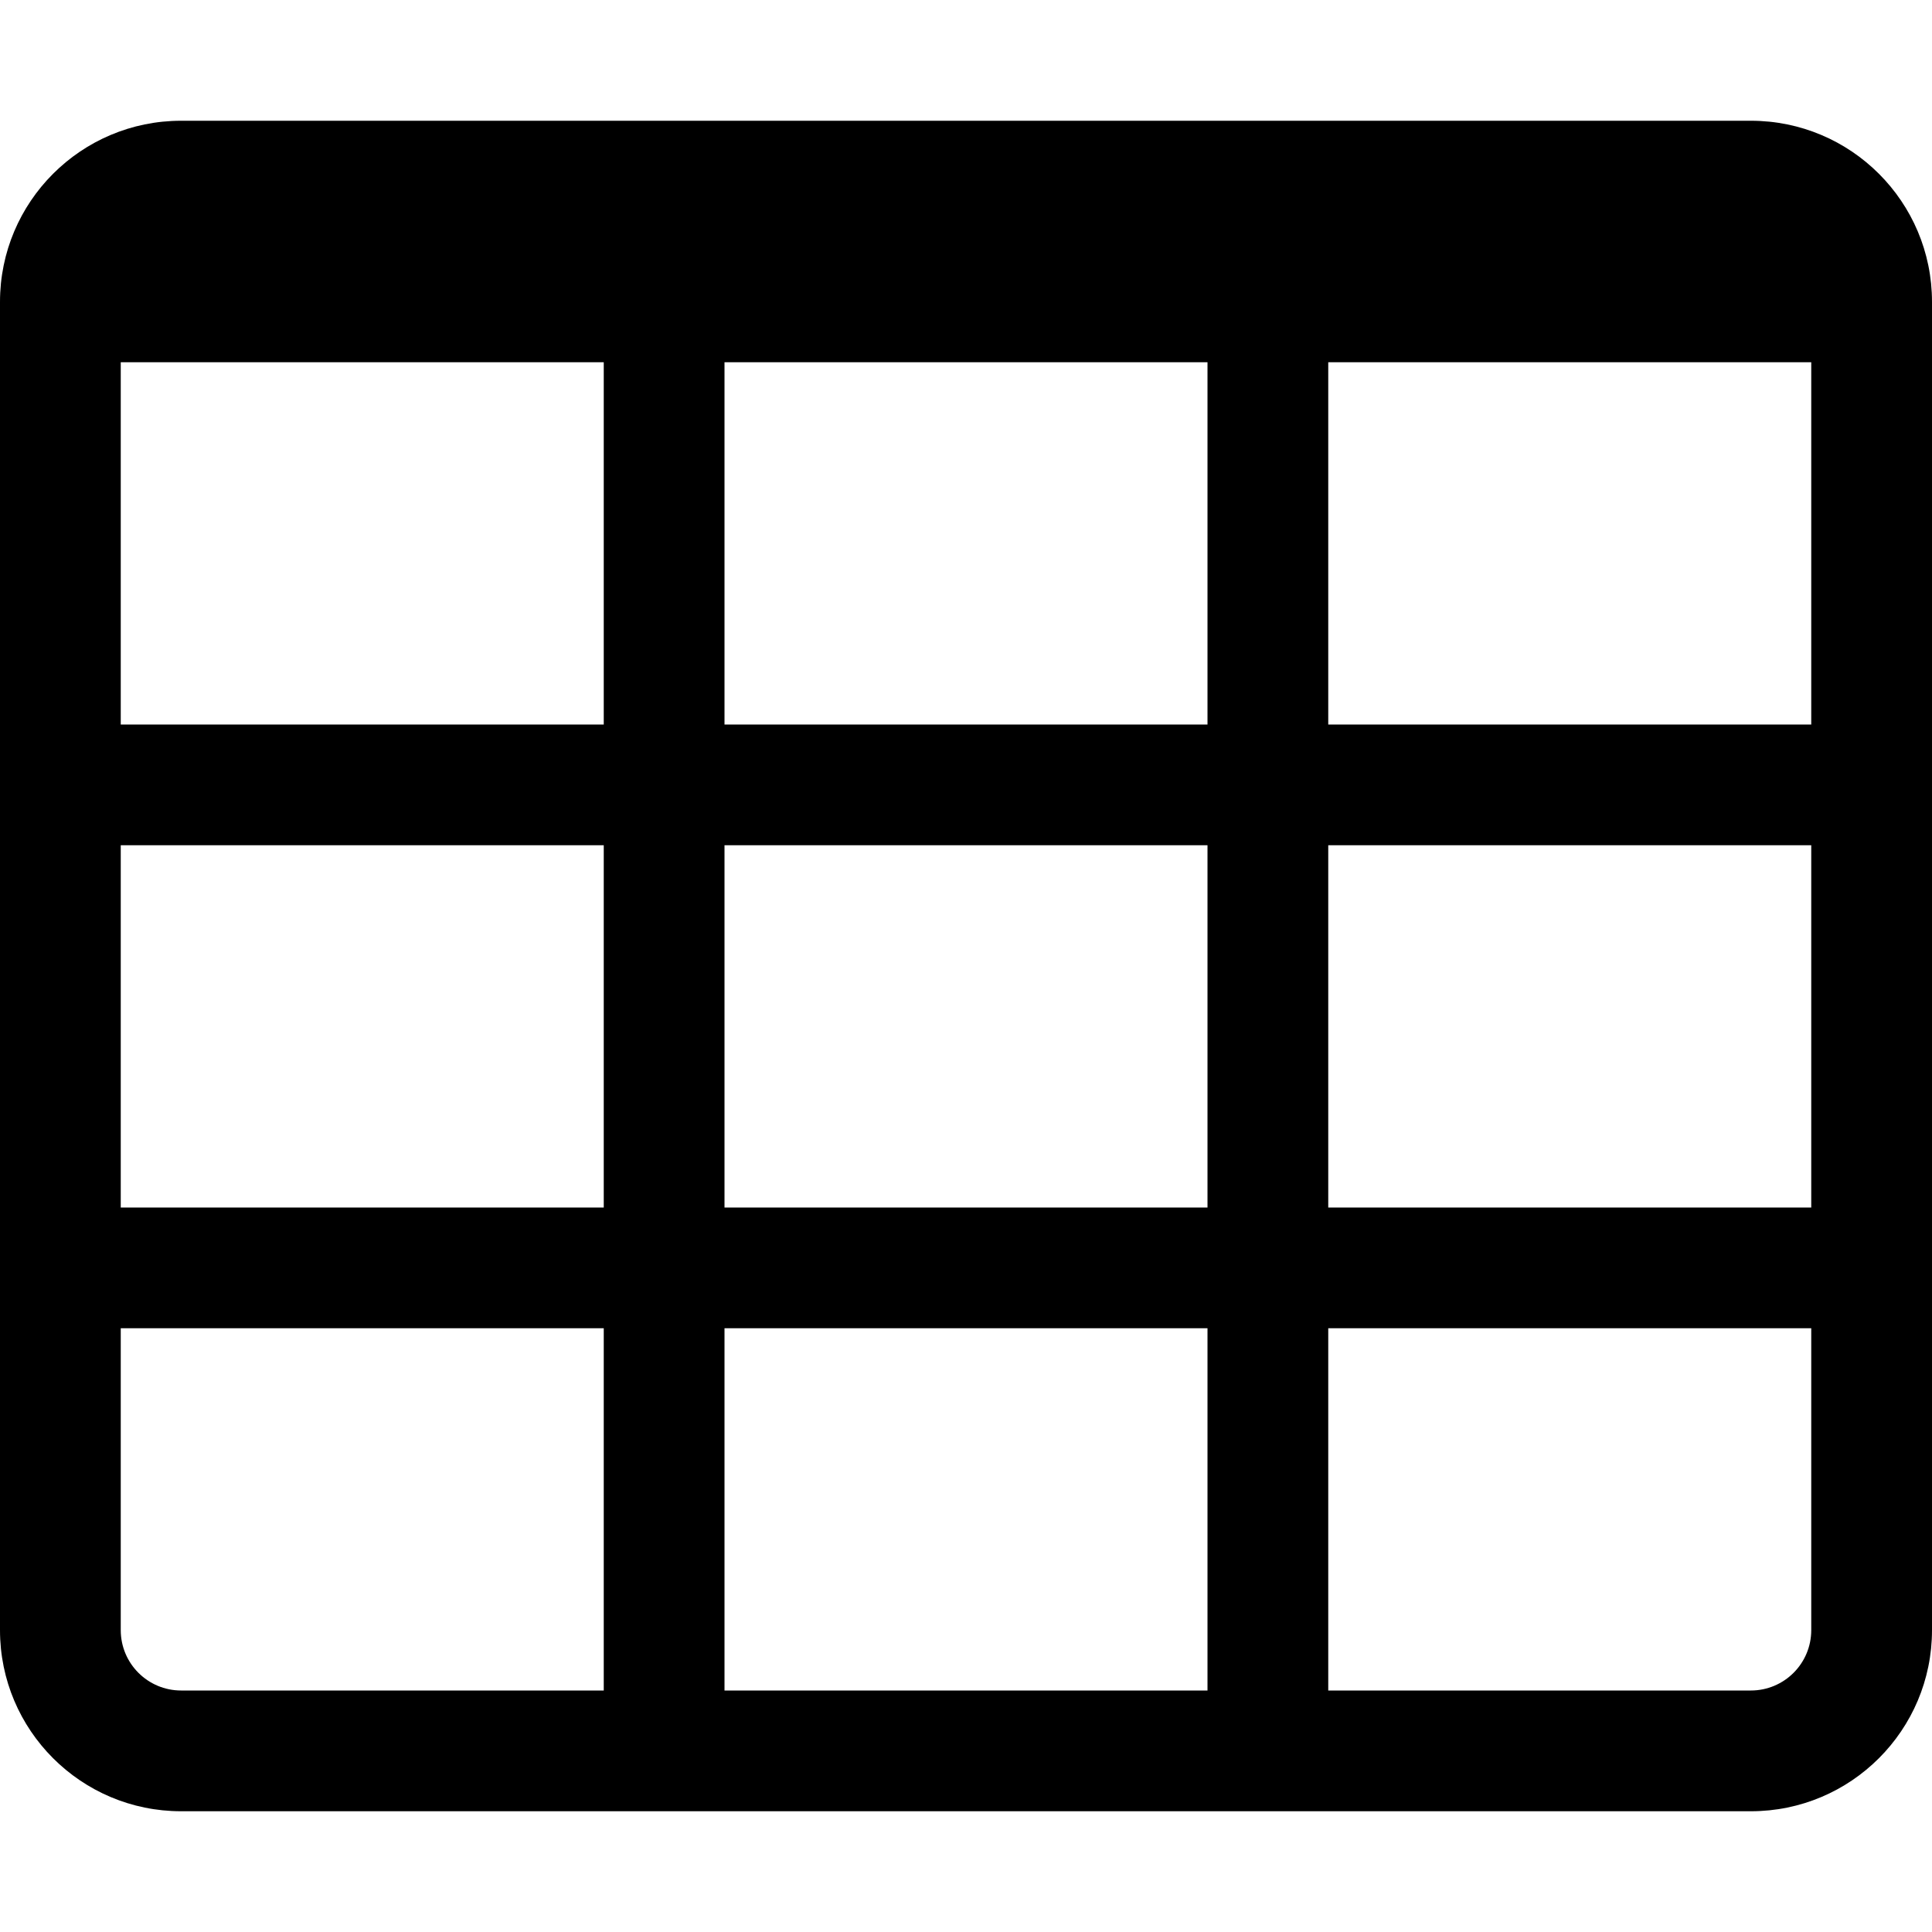
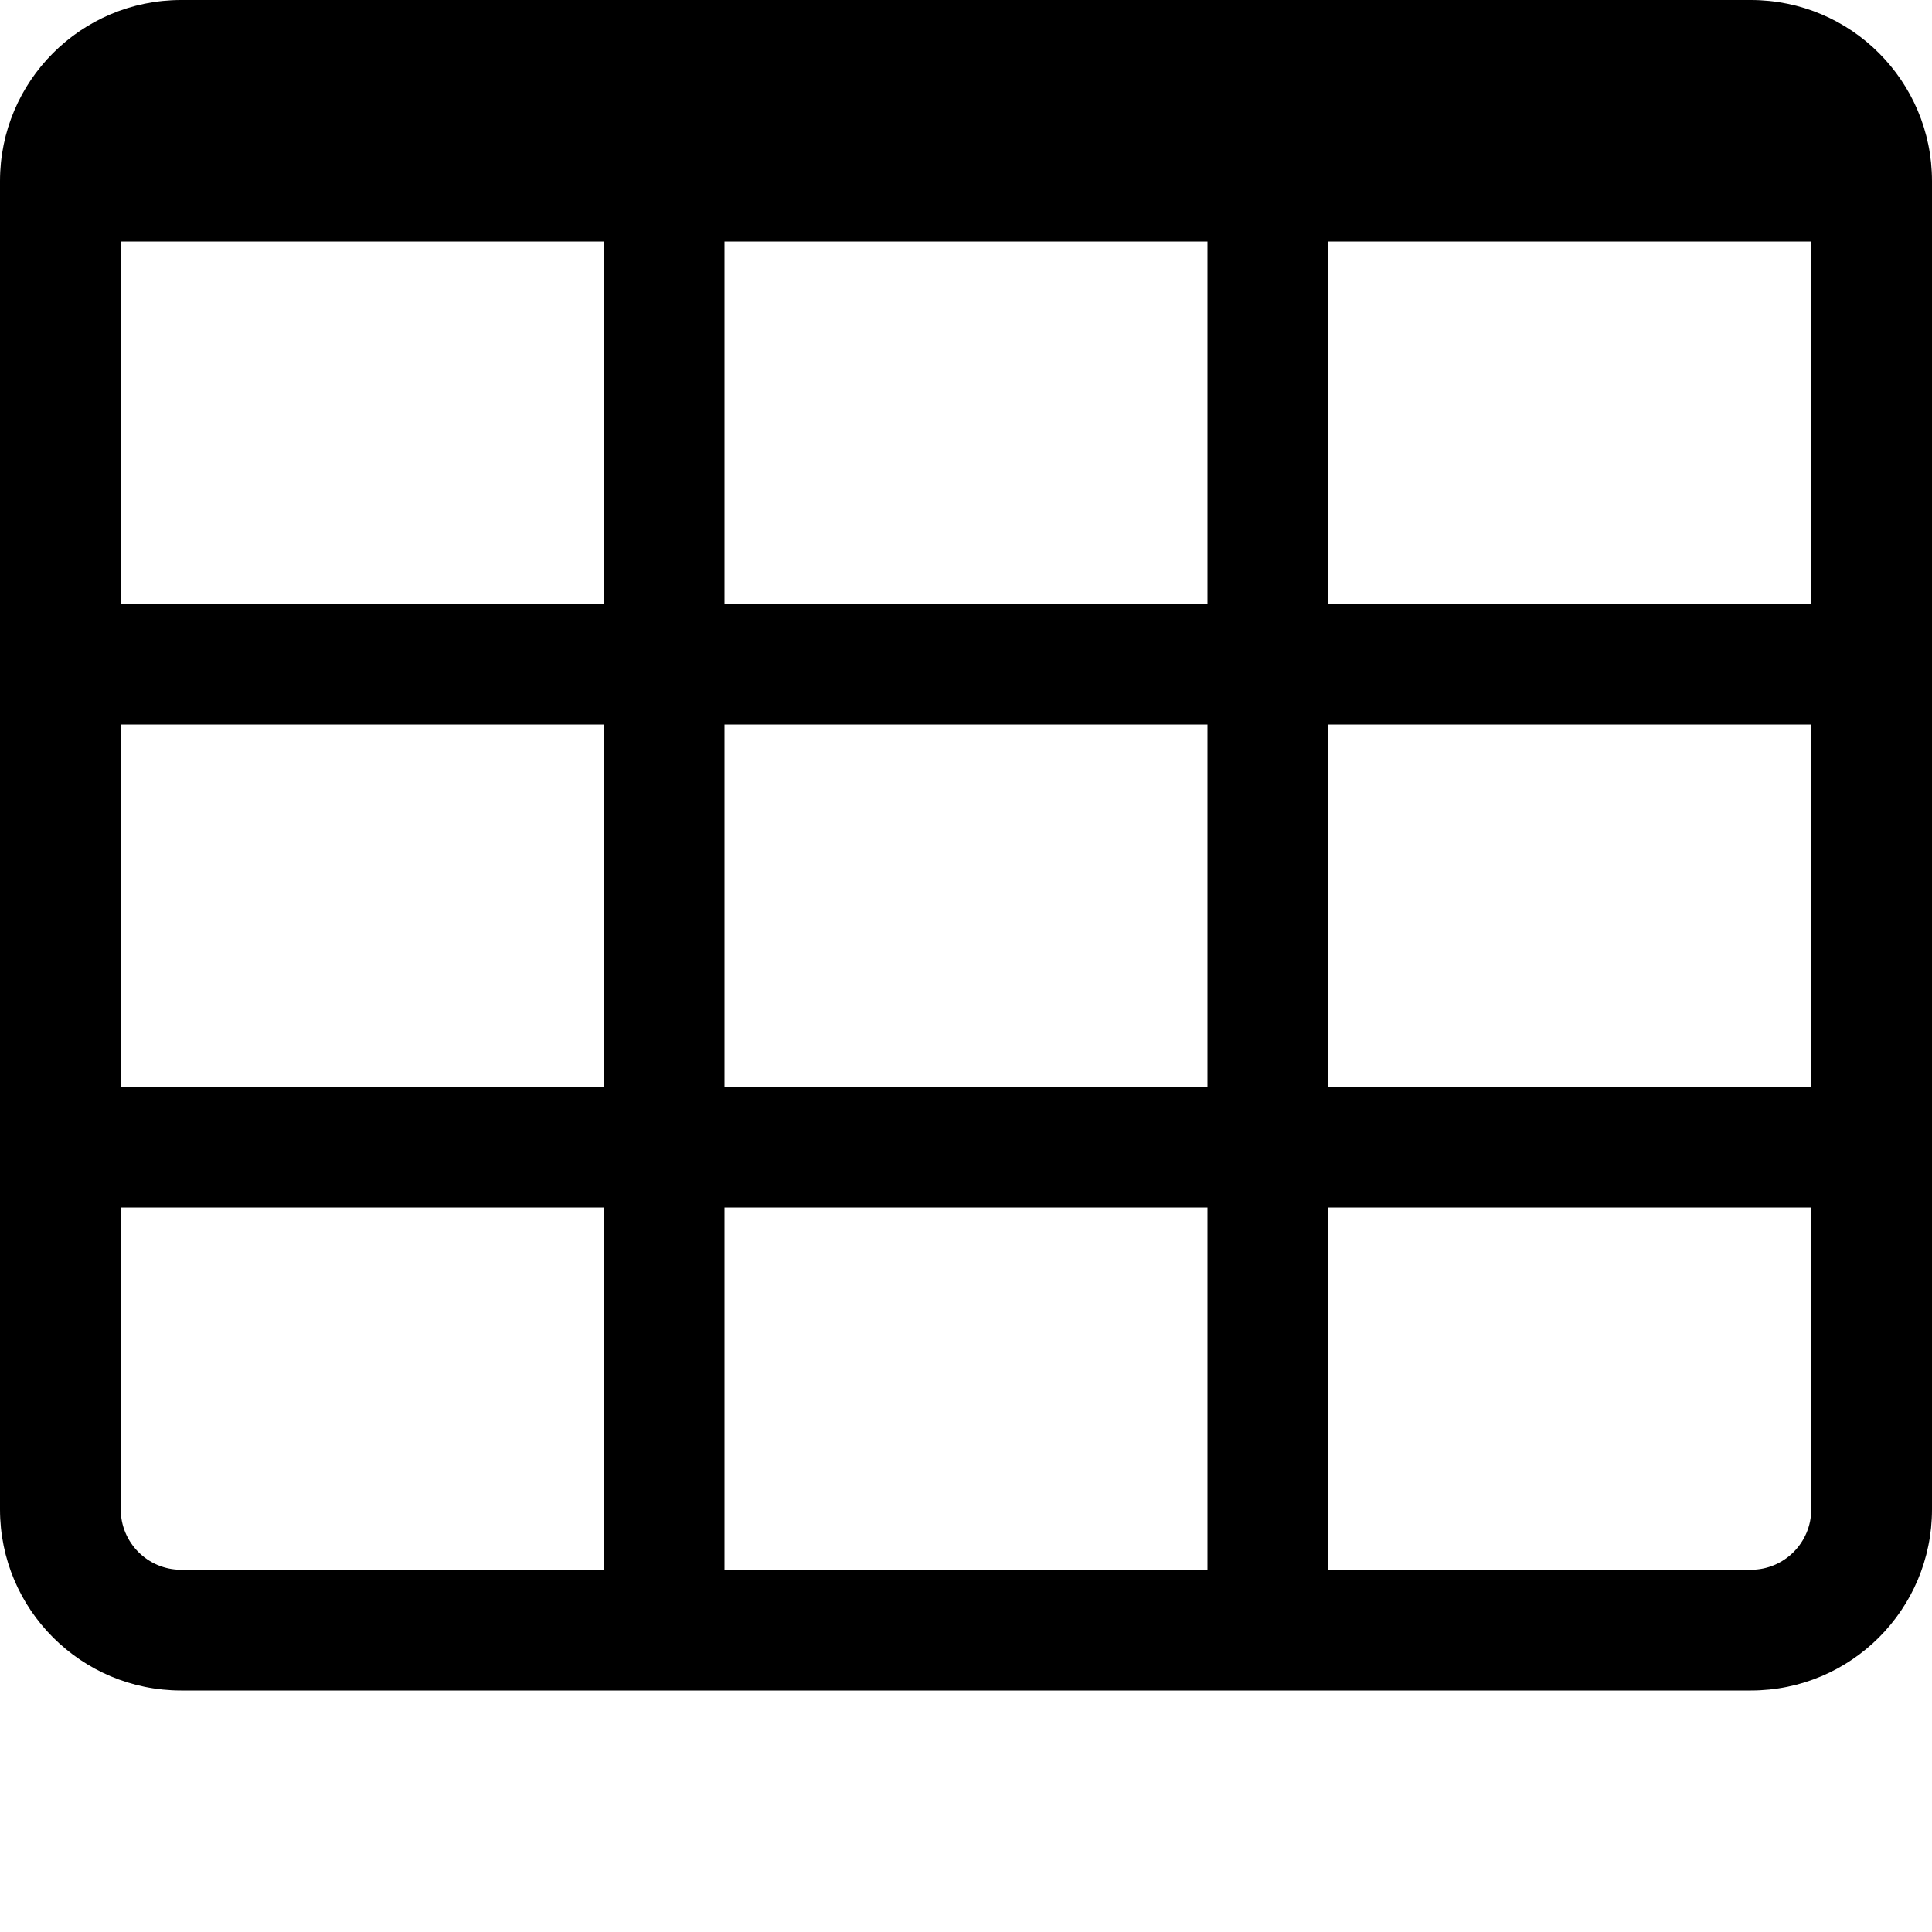
<svg xmlns="http://www.w3.org/2000/svg" viewBox="0 0 512 512">
-   <path d="M464 32H48C21.49 32 0 53.49 0 80v352c0 26.51 21.49 48 48 48h416c26.51 0 48-21.49 48-48V80c0-26.51-21.49-48-48-48zM160 448H48c-8.837 0-16-7.163-16-16v-80h128v96zm0-128H32v-96h128v96zm0-128H32V96h128v96zm160 256H192v-96h128v96zm0-128H192v-96h128v96zm0-128H192V96h128v96zm160 160v80c0 8.837-7.163 16-16 16H352v-96h128zm0-32H352v-96h128v96zm0-128H352V96h128v96z" />
+   <path fill="#000" fill-rule="nonzero" d="M464,0 L48,0 C21.49,0 0,21.49 0,48 L0,400 C0,426.51 21.49,448 48,448 L464,448 C490.51,448 512,426.51 512,400 L512,48 C512,21.49 490.51,0 464,0 Z M160,416 L48,416 C39.163,416 32,408.837 32,400 L32,320 L160,320 L160,416 Z M160,288 L32,288 L32,192 L160,192 L160,288 Z M160,160 L32,160 L32,64 L160,64 L160,160 Z M320,416 L192,416 L192,320 L320,320 L320,416 Z M320,288 L192,288 L192,192 L320,192 L320,288 Z M320,160 L192,160 L192,64 L320,64 L320,160 Z M480,320 L480,400 C480,408.837 472.837,416 464,416 L352,416 L352,320 L480,320 Z M480,288 L352,288 L352,192 L480,192 L480,288 Z M480,160 L352,160 L352,64 L480,64 L480,160 Z" />
</svg>
